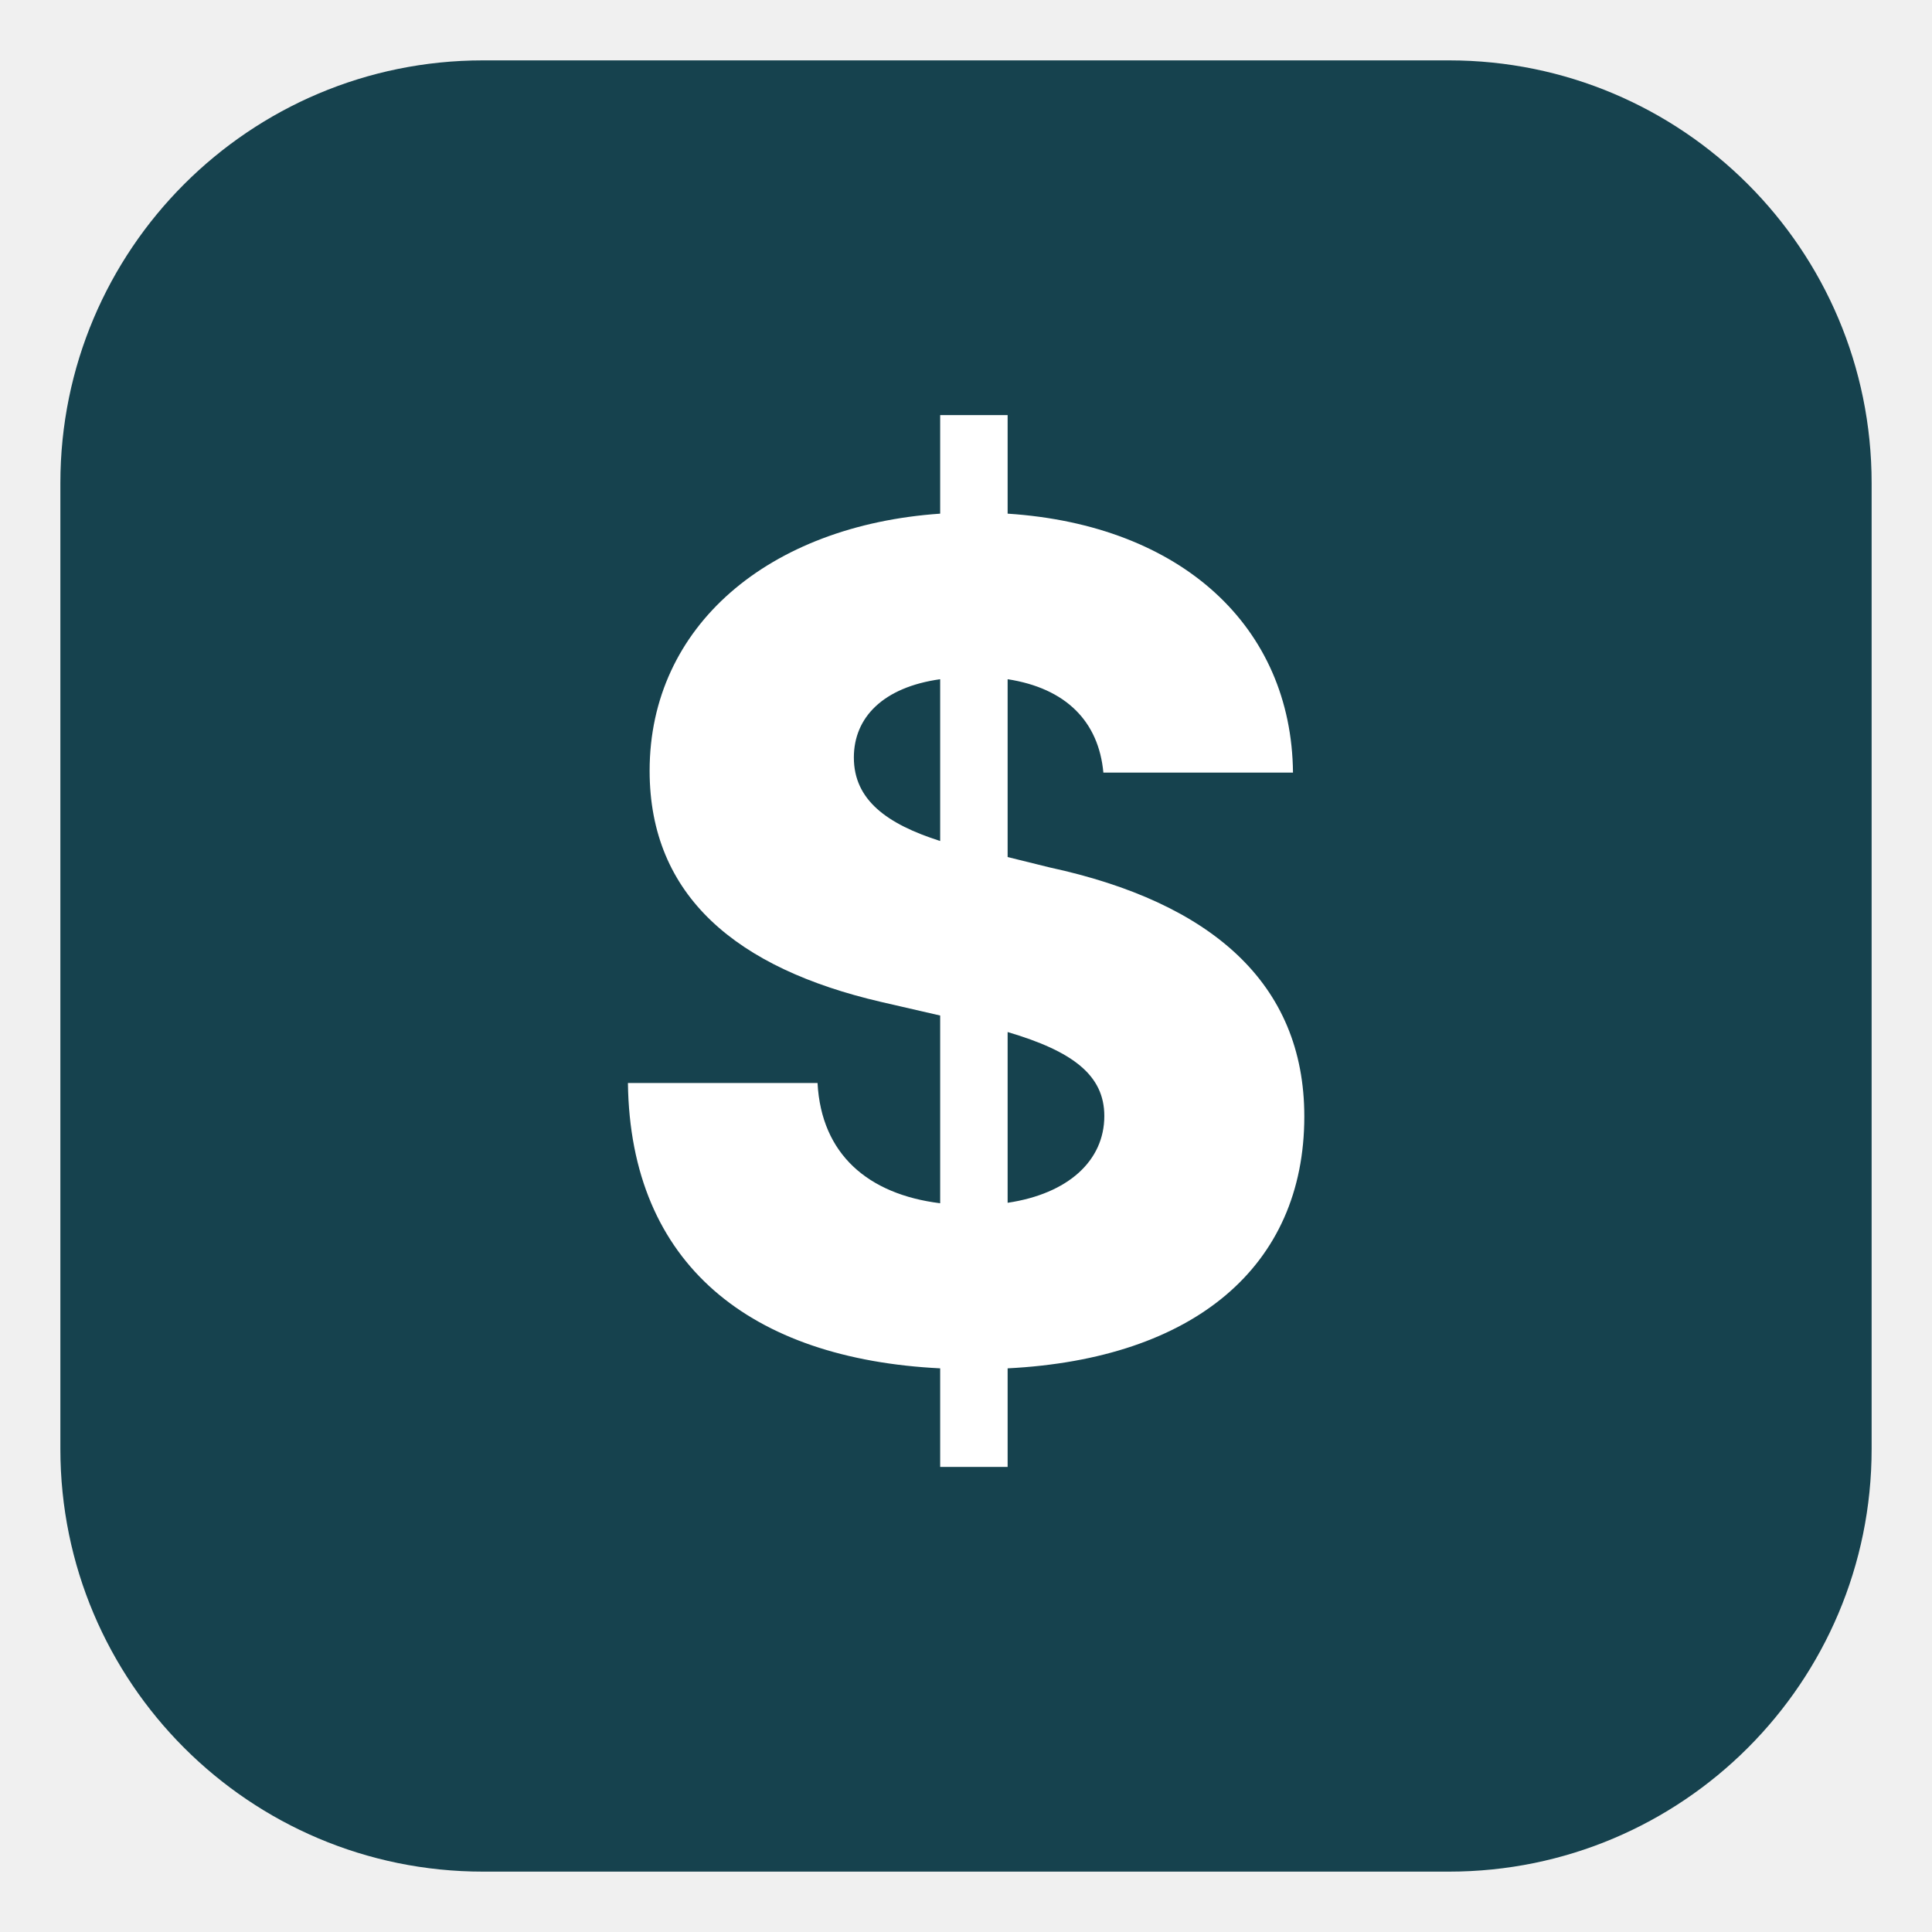
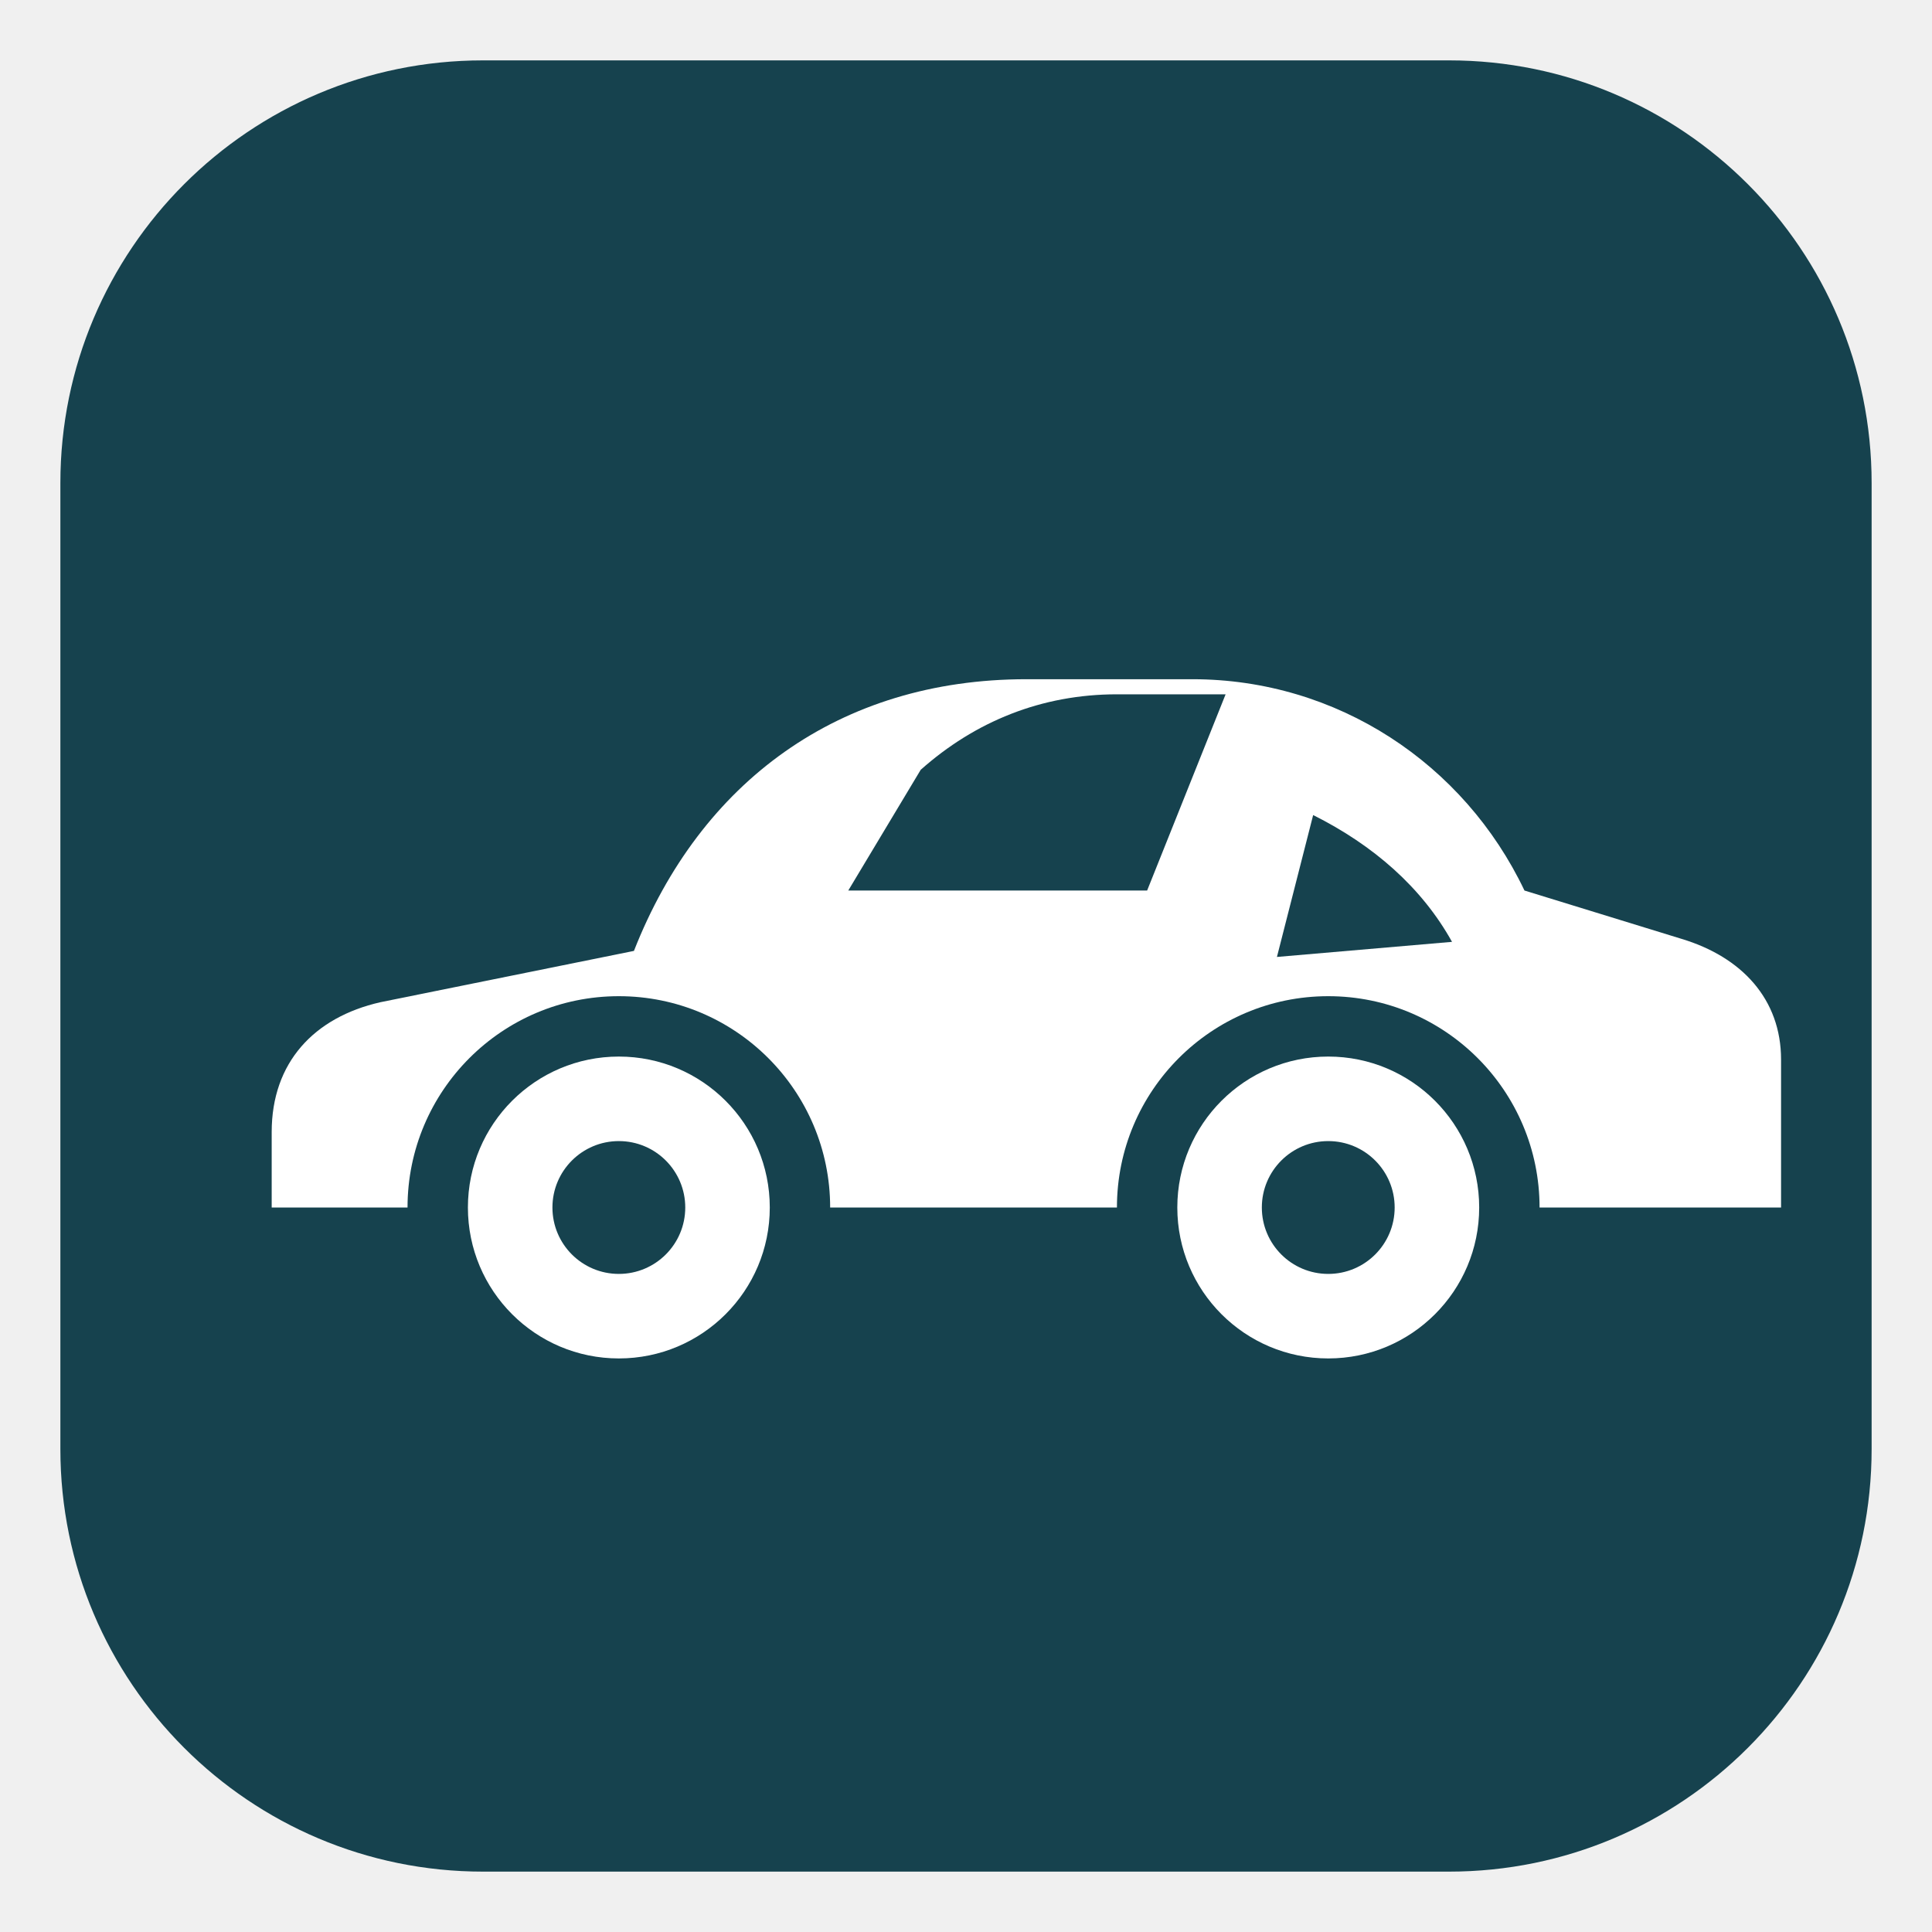
<svg xmlns="http://www.w3.org/2000/svg" viewBox="0 0 64 64" role="img" aria-label="Cuánto vale mi auto">
  <rect x="2" y="2" width="60" height="60" rx="14" fill="#16424e" />
-   <text x="32" y="45" font-family="Inter, system-ui, sans-serif" font-size="38" font-weight="800" text-anchor="middle" fill="#ffffff">$</text>
+   <path d="M9 40v-2.5c0-2.3 1.4-3.8 3.6-4.3l8.4-1.7c2.2-5.6 6.8-9 13-9h5.5c4.8 0 9 2.8 11 7l5.2 1.6c2 .6 3.3 2 3.3 4V40H9z" fill="#ffffff" />
+   <path d="M30.5 25.5c1.8-1.6 4-2.5 6.5-2.5h3.6l-2.6 6.5h-9.9l2.4-4z" fill="#16424e" />
+   <path d="M43.5 27c2 1 3.6 2.4 4.6 4.2l-5.8.5 1.2-4.7z" fill="#16424e" />
+   <circle cx="20.5" cy="40" r="7" fill="#16424e" />
+   <circle cx="44" cy="40" r="7" fill="#16424e" />
+   <circle cx="20.5" cy="40" r="5" fill="#ffffff" />
+   <circle cx="20.5" cy="40" r="2.2" fill="#16424e" />
+   <circle cx="44" cy="40" r="5" fill="#ffffff" />
+   <circle cx="44" cy="40" r="2.2" fill="#16424e" />
</svg>
